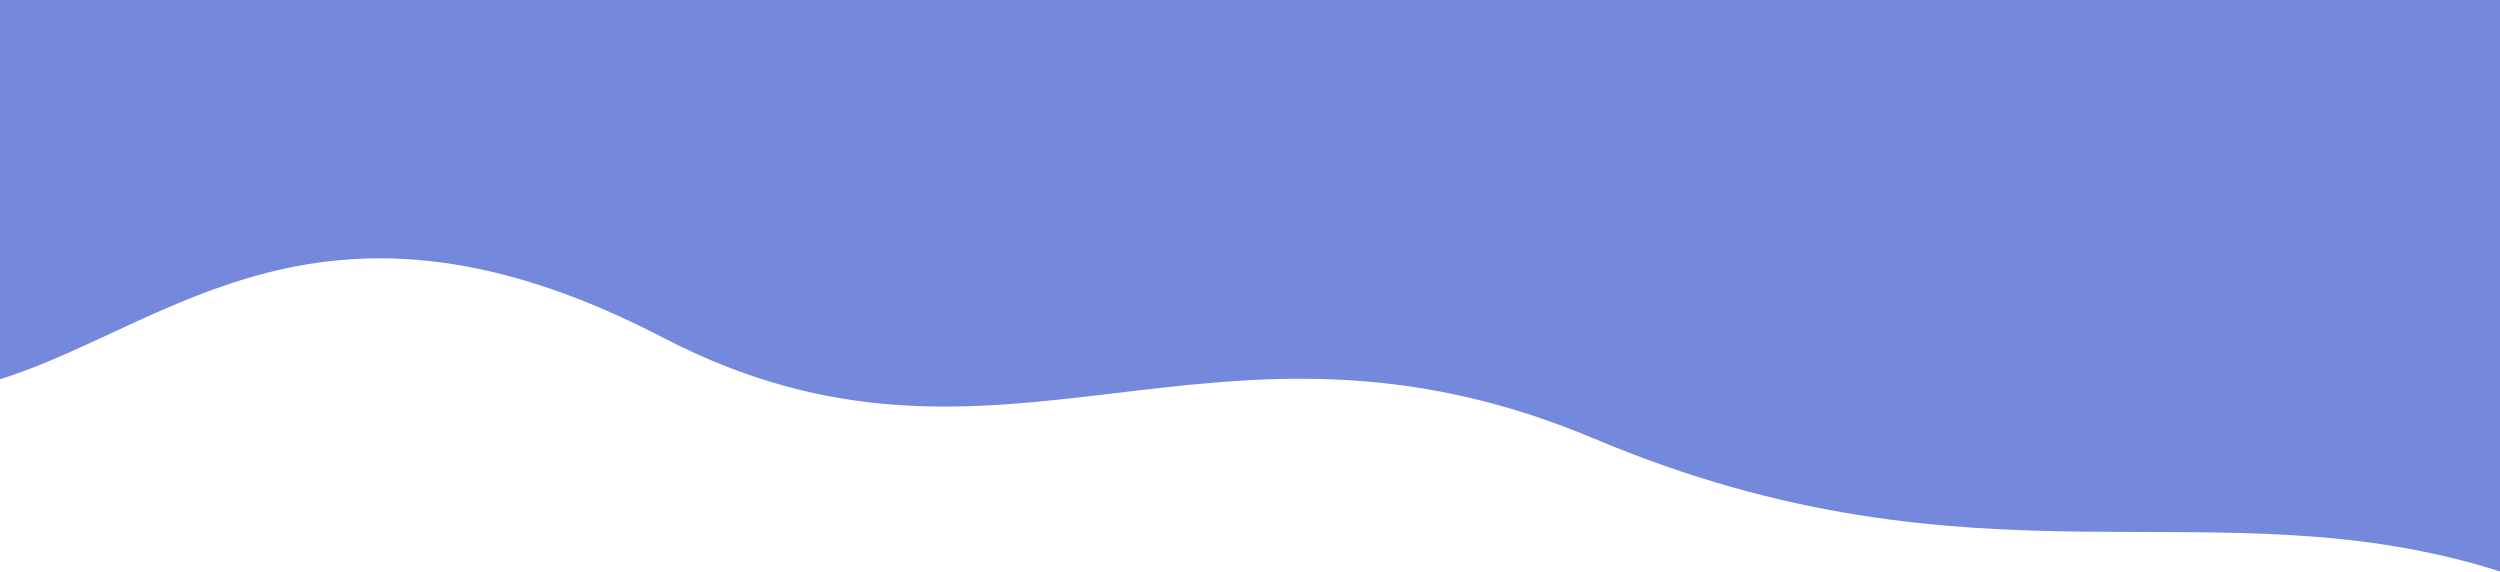
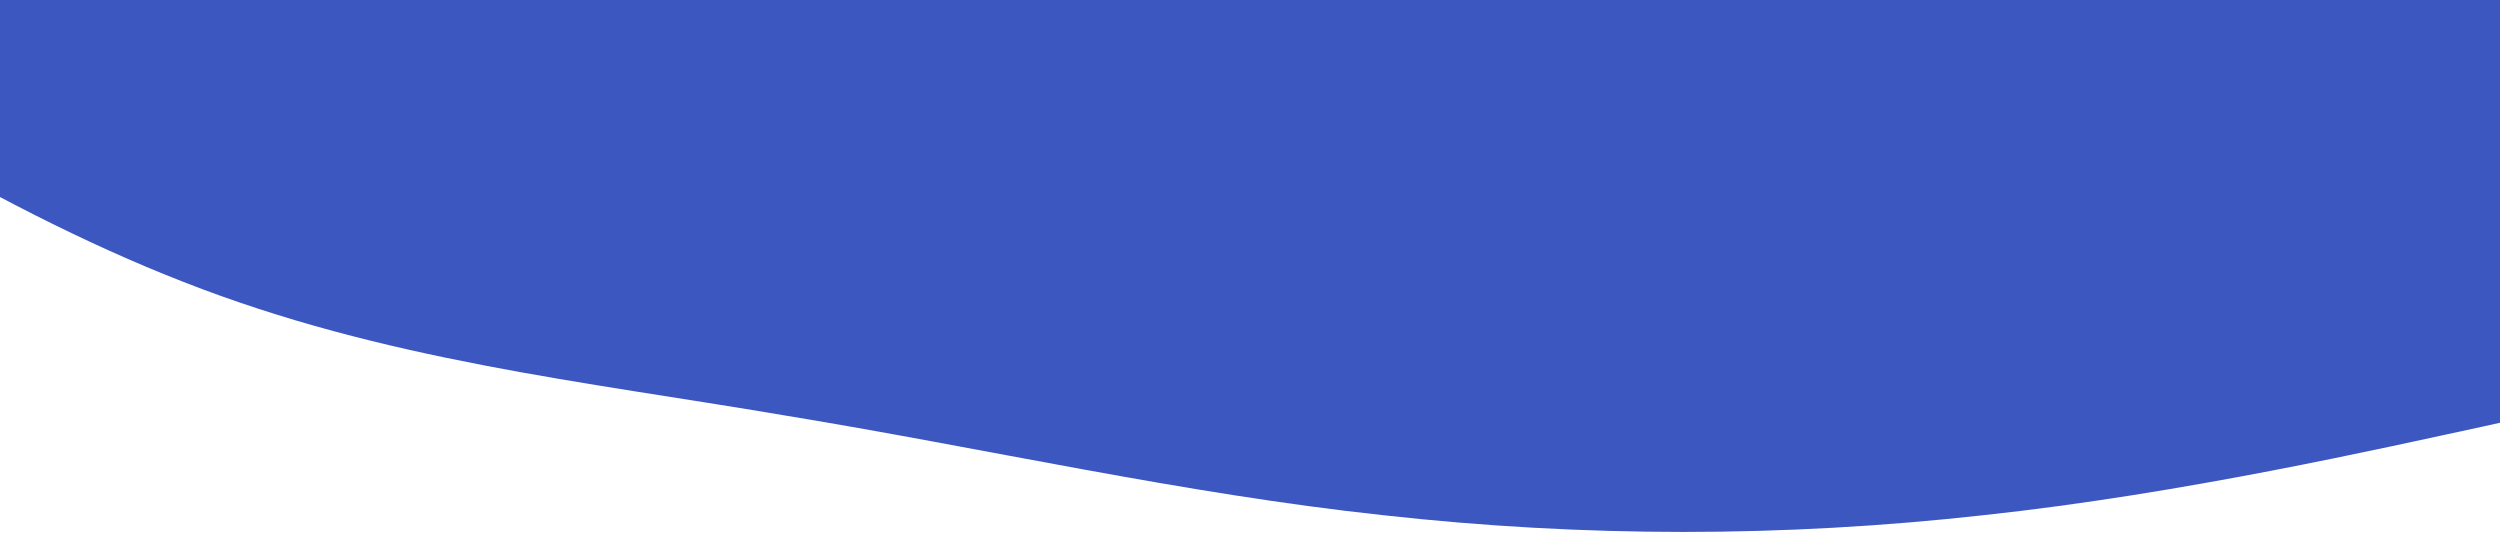
- <svg xmlns="http://www.w3.org/2000/svg" width="455" height="104" viewBox="0 0 455 104" fill="none">
-   <path d="M0 0H455V104C403.078 87.502 359.994 109.253 290.152 79.838C220.31 50.424 182.308 93.495 120.683 61.455C59.058 29.414 31.03 59.305 0 69.024V0Z" fill="#7589DC" />
+ <svg xmlns="http://www.w3.org/2000/svg" viewBox="0 0 1440 320">
+   <g transform="scale(1.2) translate(-200 -30)">
+     <path fill="#3c57c0" fill-opacity="1" d="M0,0L48,32C96,64,192,128,288,165.3C384,203,480,213,576,229.3C672,245,768,267,864,277.3C960,288,1056,288,1152,277.3C1248,267,1344,245,1392,234.7L1440,224L1440,0L1392,0C1344,0,1248,0,1152,0C1056,0,960,0,864,0C768,0,672,0,576,0C480,0,384,0,288,0C192,0,96,0,48,0L0,0Z" />
+   </g>
</svg>
